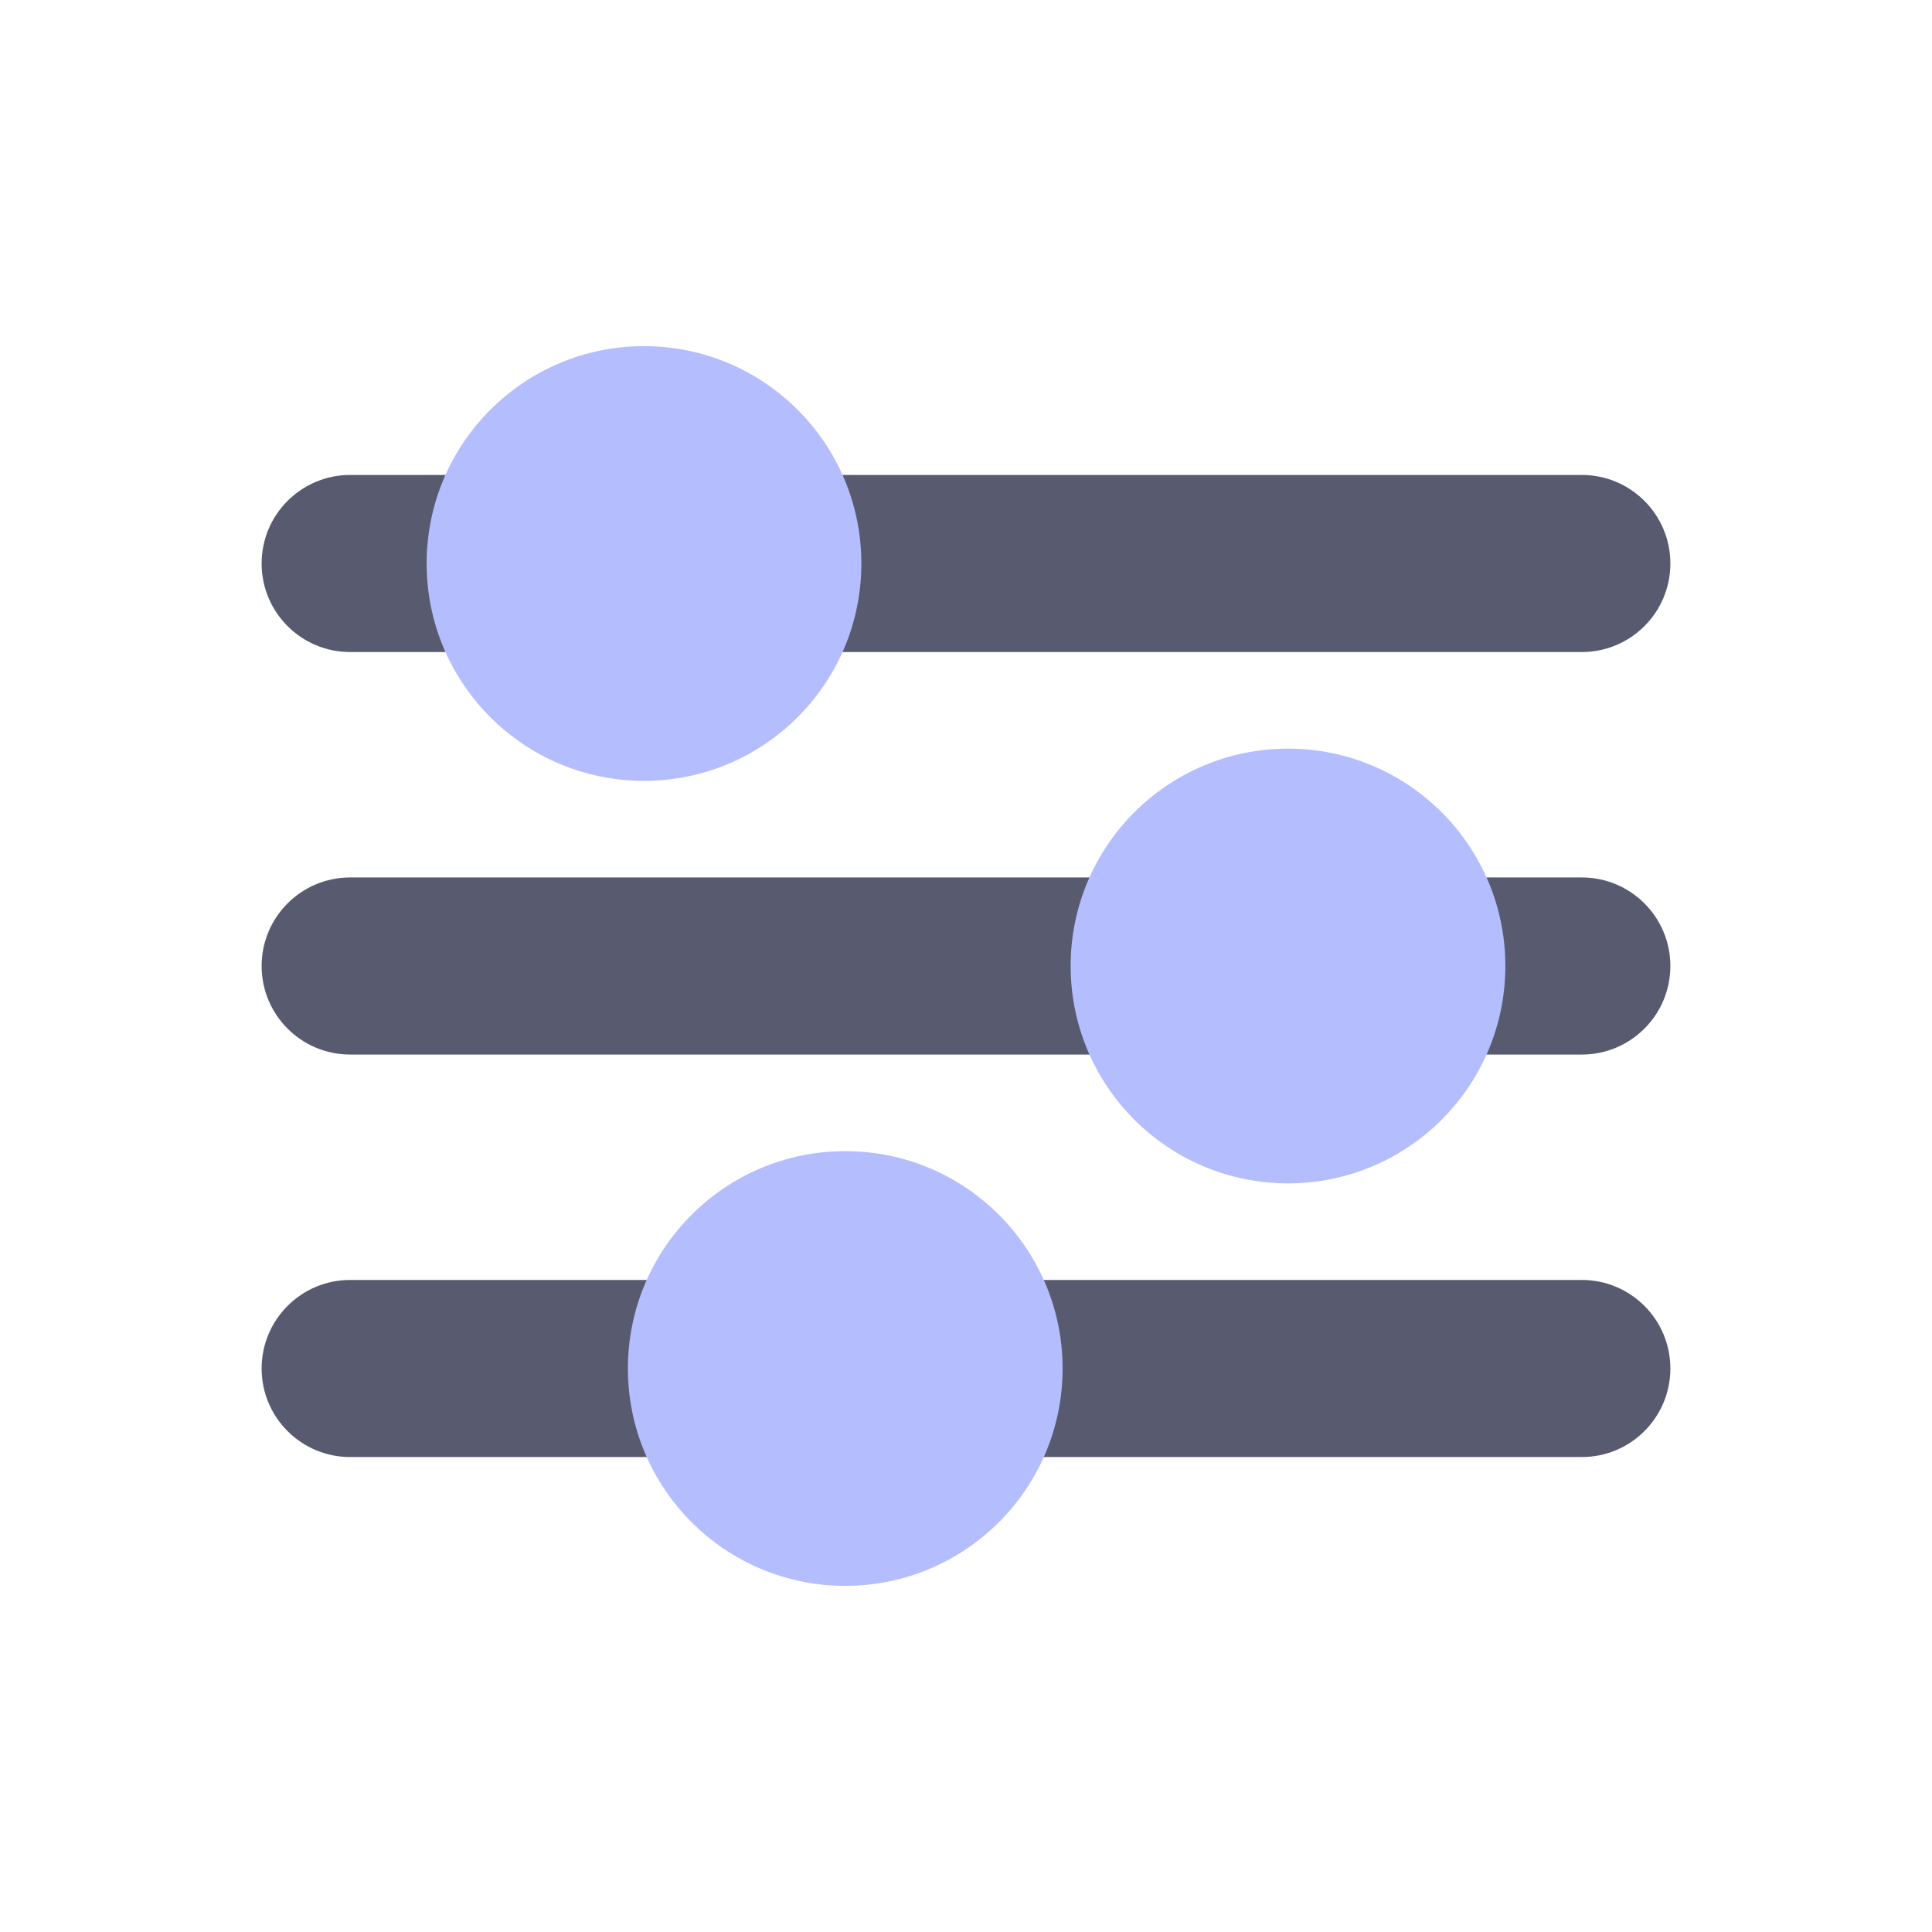
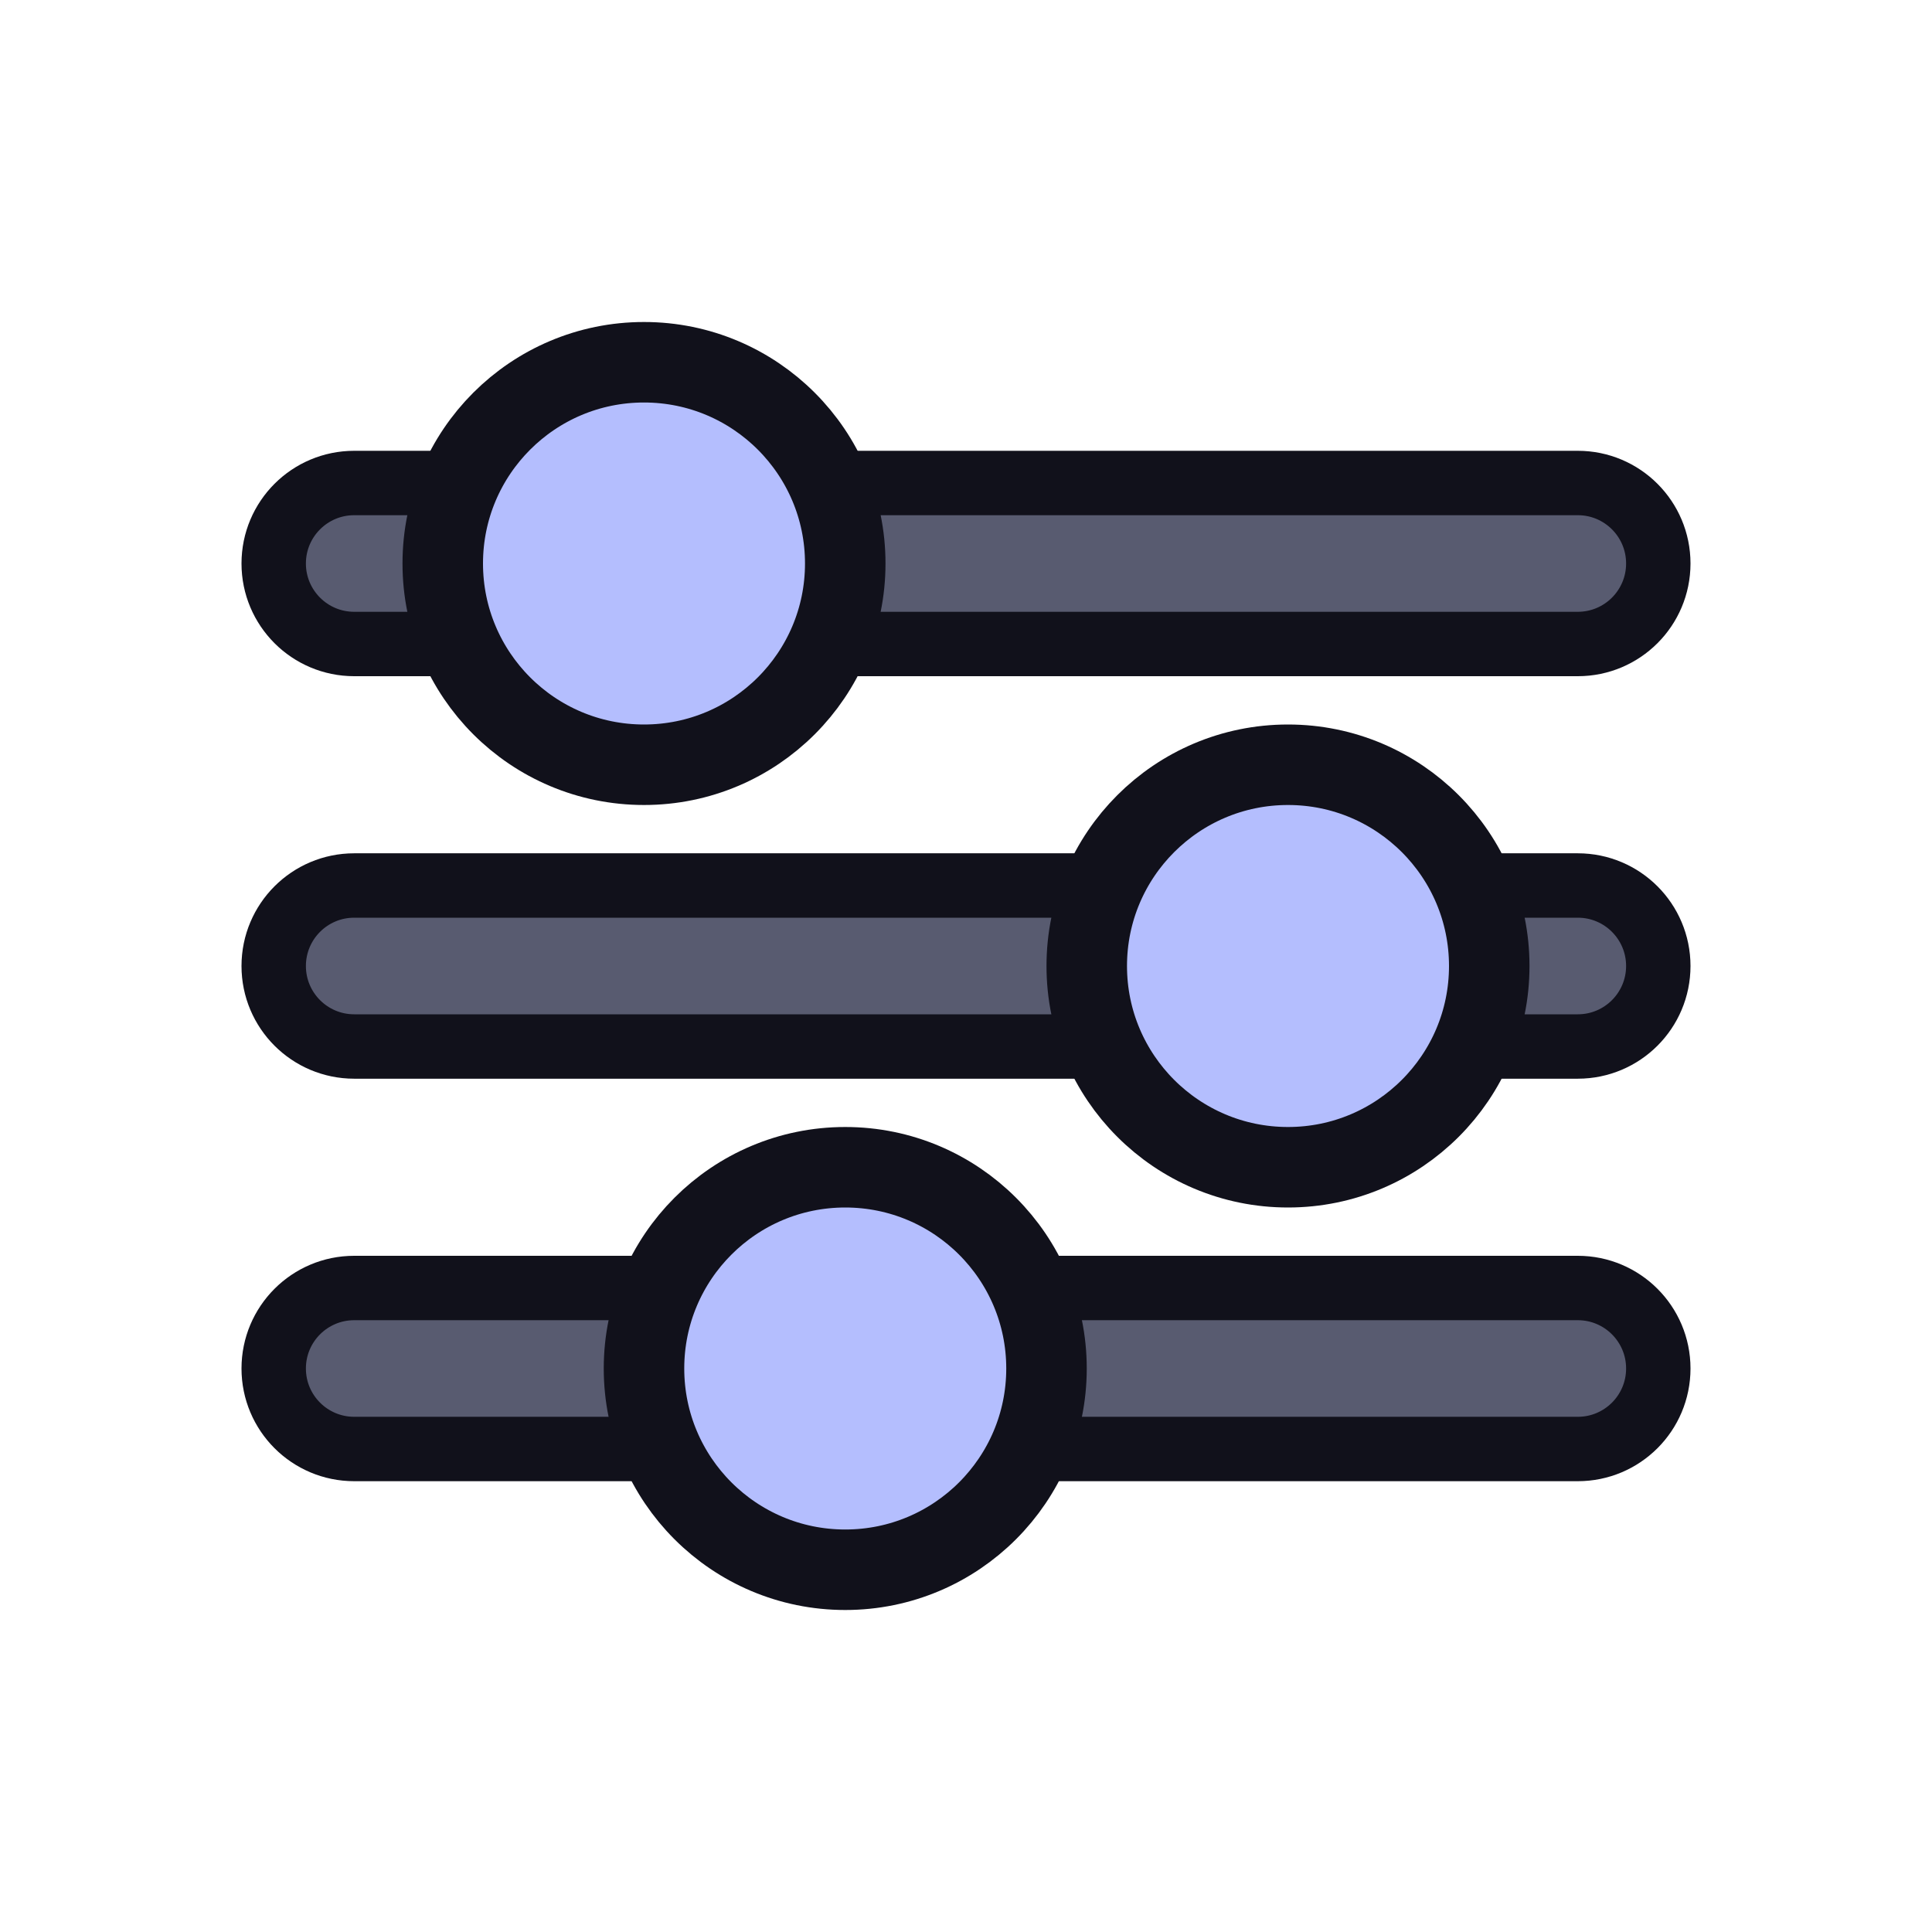
<svg xmlns="http://www.w3.org/2000/svg" viewBox="0 0 48 48" width="48" height="48" role="img" aria-label="Configurações">
-   <g fill="#585B70">
-     <rect x="6.5" y="11.8" width="35" height="4.4" rx="2.2" />
-     <rect x="6.5" y="21.8" width="35" height="4.4" rx="2.2" />
-     <rect x="6.5" y="31.8" width="35" height="4.4" rx="2.2" />
+   <g fill="#585B70" stroke="#11111B" stroke-width="1.6">
+     <rect x="6.8" y="12" width="34.4" height="4" rx="2" />
+     <rect x="6.8" y="22" width="34.4" height="4" rx="2" />
+     <rect x="6.8" y="32" width="34.4" height="4" rx="2" />
  </g>
-   <g fill="#B4BEFE">
-     <circle cx="16" cy="14" r="5.4" />
-     <circle cx="32" cy="24" r="5.4" />
-     <circle cx="21" cy="34" r="5.4" />
+   <g fill="#B4BEFE" stroke="#11111B" stroke-width="2">
+     <circle cx="16" cy="14" r="5" />
+     <circle cx="32" cy="24" r="5" />
+     <circle cx="21" cy="34" r="5" />
  </g>
</svg>
